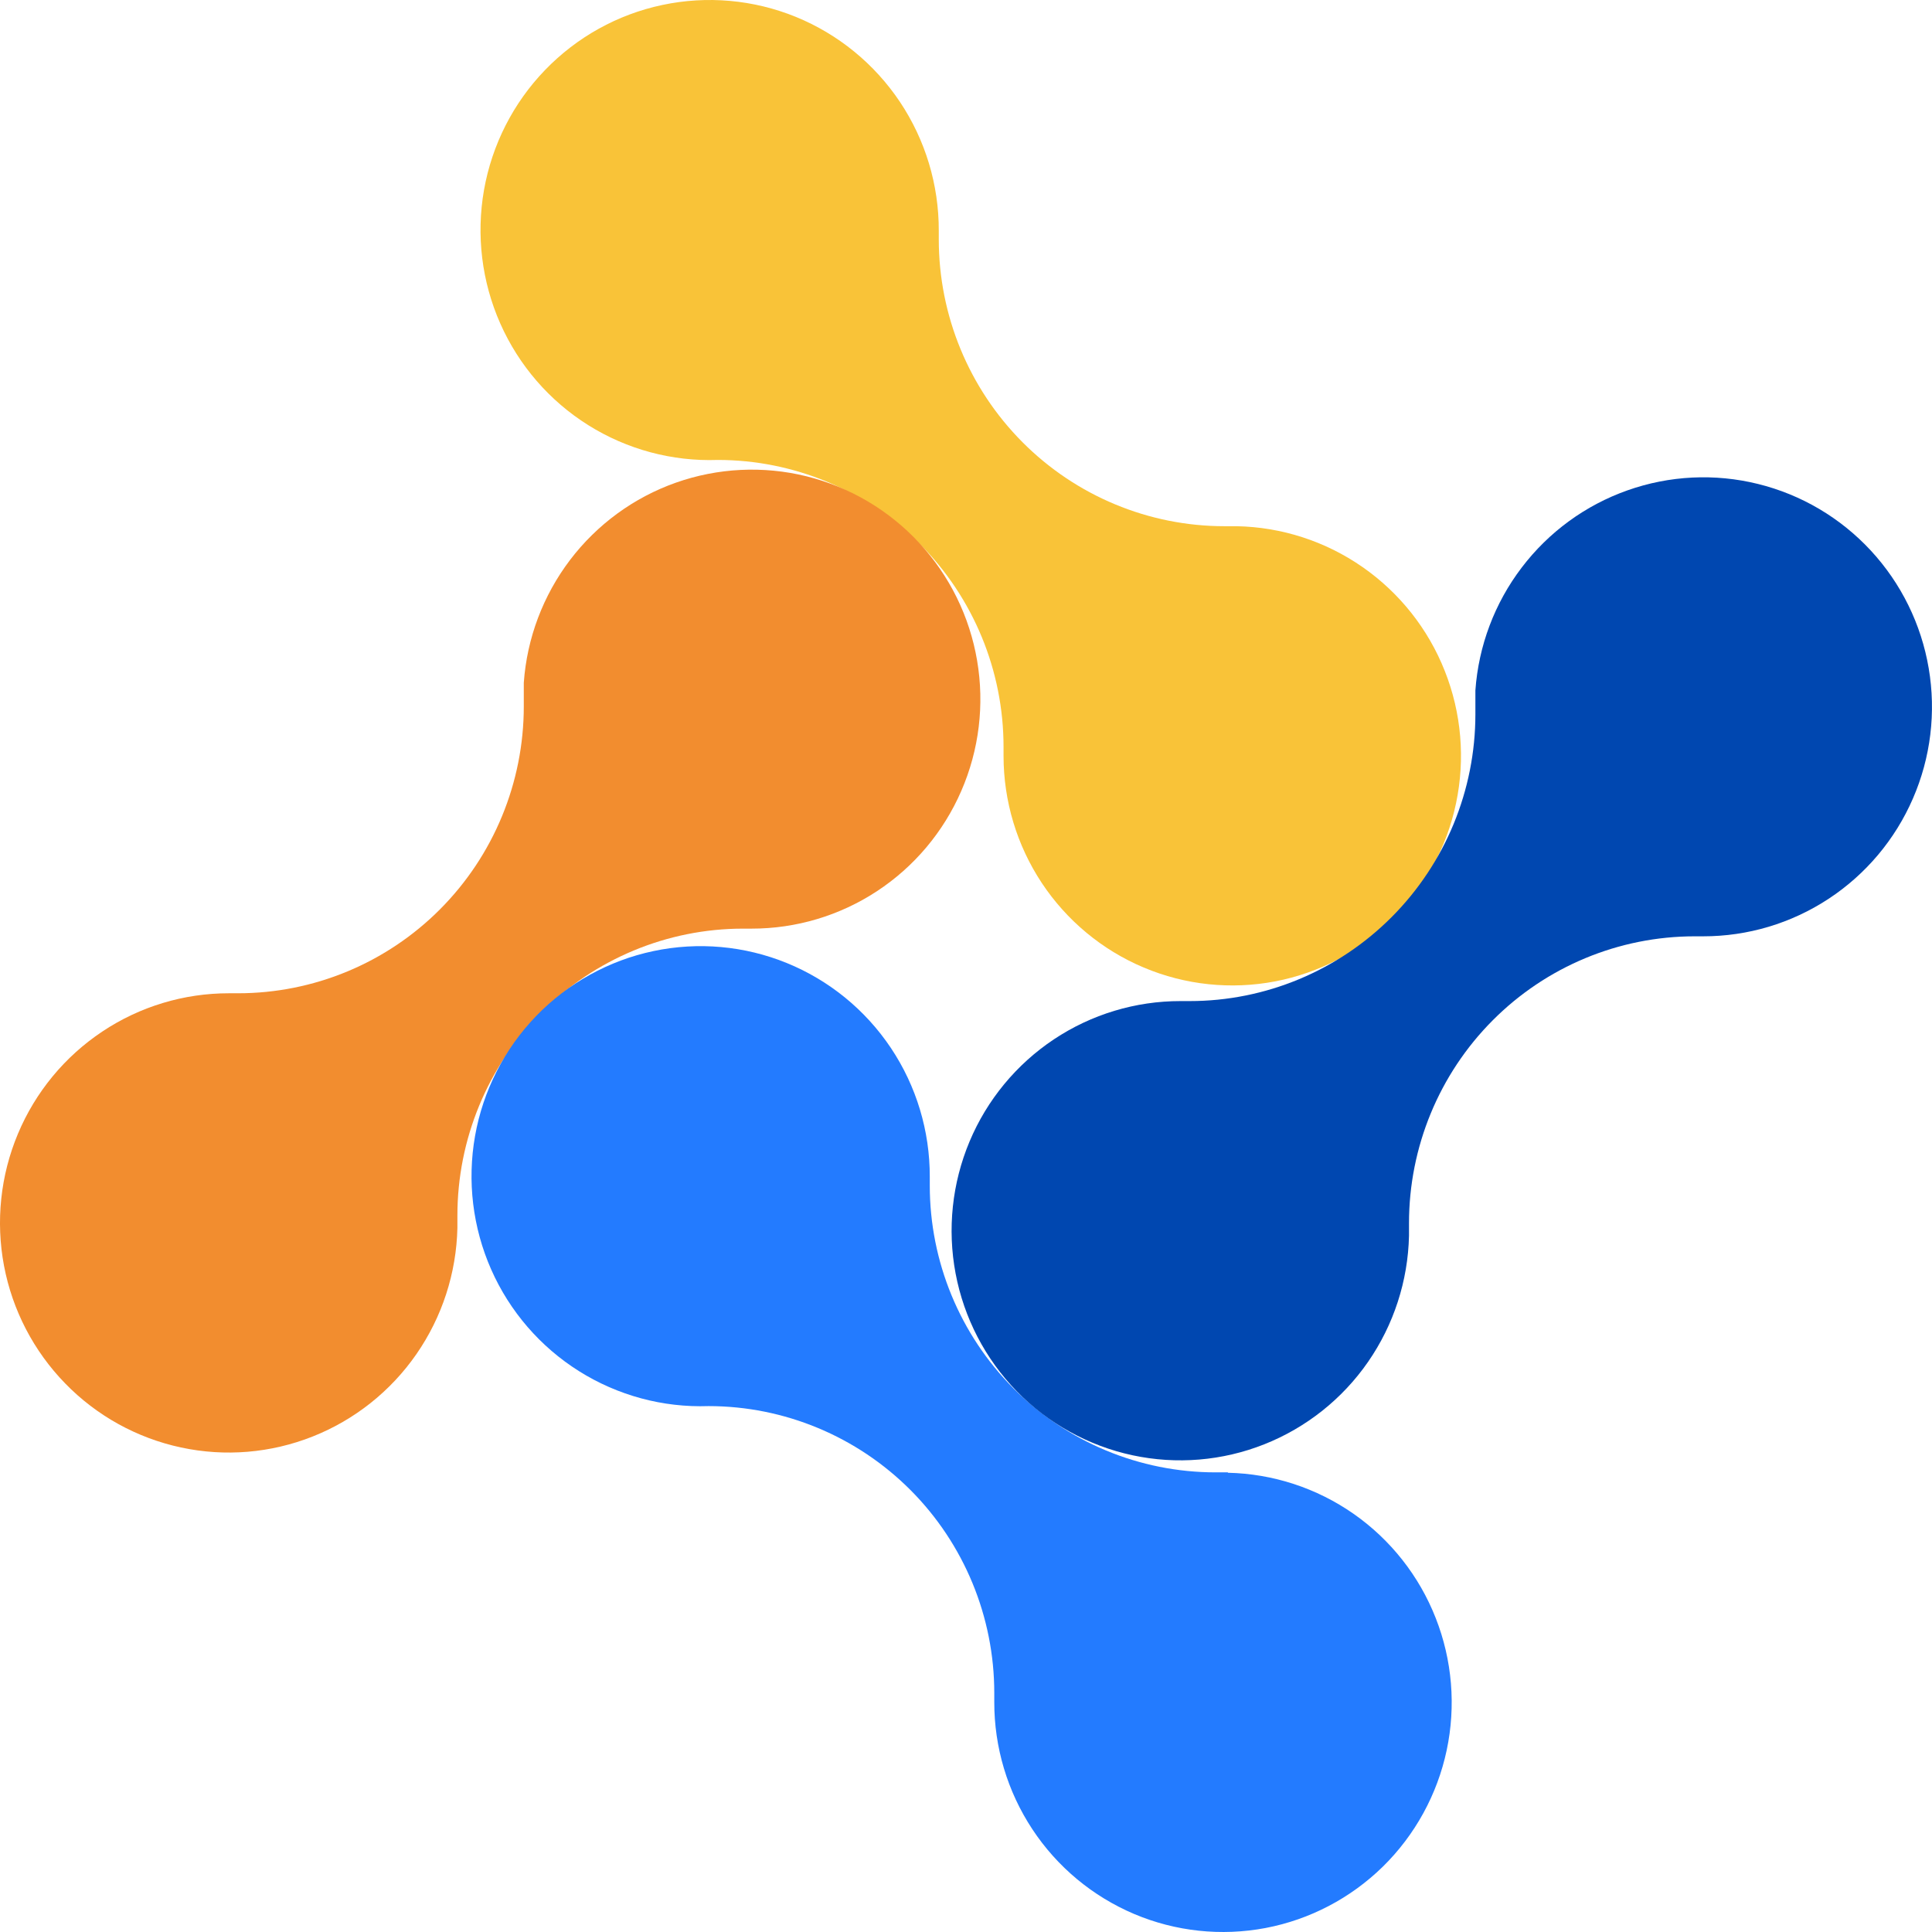
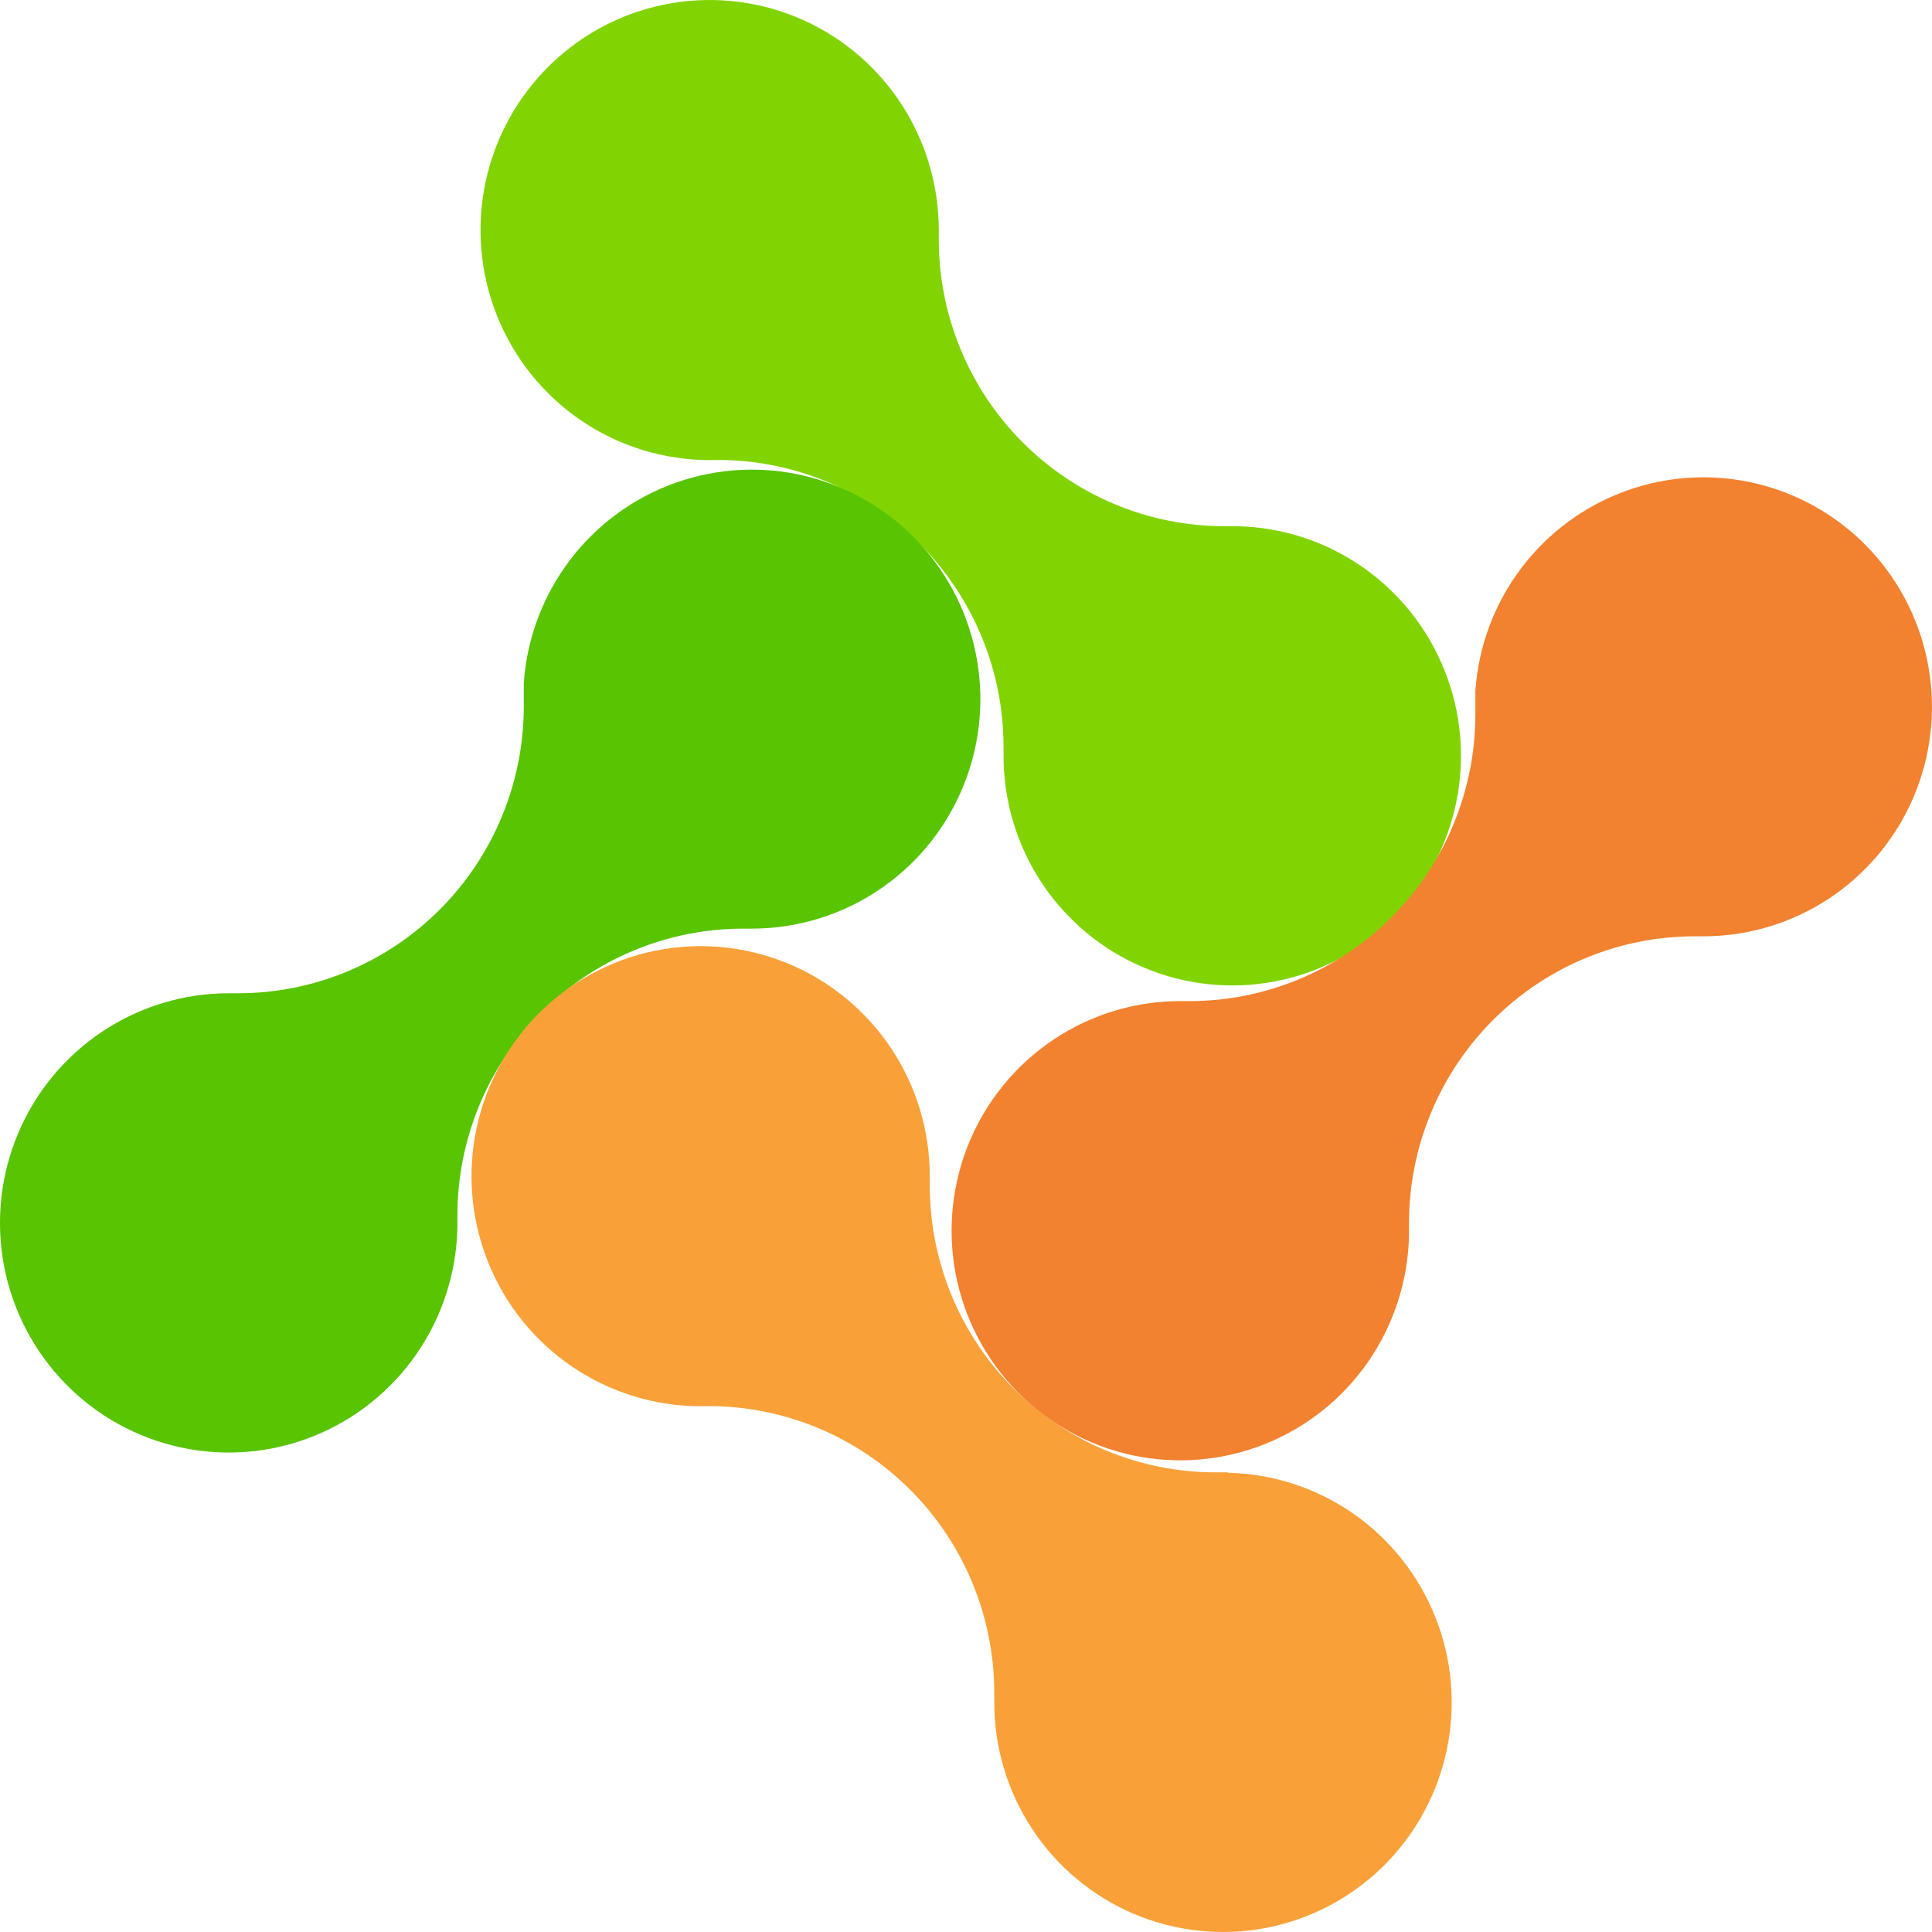
<svg xmlns="http://www.w3.org/2000/svg" width="44" height="44" viewBox="0 0 44 44" fill="none">
-   <path d="M28.166 11.984H28.042C27.99 11.984 27.94 11.984 27.887 11.984C26.162 11.984 24.506 11.296 23.286 10.07C22.066 8.845 21.38 7.183 21.38 5.451C21.38 5.385 21.38 5.32 21.38 5.255C21.383 4.21 21.075 3.188 20.495 2.32C19.915 1.453 19.09 0.779 18.126 0.385C17.162 -0.008 16.103 -0.103 15.085 0.113C14.066 0.328 13.136 0.845 12.412 1.596C11.688 2.346 11.205 3.297 11.023 4.326C10.842 5.355 10.971 6.415 11.394 7.369C11.817 8.324 12.515 9.13 13.398 9.683C14.28 10.236 15.308 10.512 16.348 10.475C18.073 10.475 19.729 11.164 20.949 12.389C22.169 13.614 22.855 15.276 22.855 17.009C22.855 17.077 22.855 17.145 22.855 17.214C22.855 18.244 23.158 19.251 23.726 20.109C24.294 20.966 25.102 21.637 26.048 22.035C26.994 22.434 28.036 22.543 29.043 22.35C30.051 22.156 30.979 21.668 31.711 20.947C32.444 20.226 32.948 19.303 33.16 18.296C33.373 17.288 33.284 16.24 32.905 15.283C32.527 14.325 31.875 13.502 31.032 12.915C30.189 12.328 29.192 12.004 28.166 11.984Z" fill="#F9C338" />
-   <path d="M10.417 27.966V27.838C10.417 27.785 10.417 27.736 10.417 27.683C10.417 25.95 11.102 24.288 12.323 23.063C13.543 21.838 15.198 21.149 16.924 21.149C16.989 21.149 17.051 21.149 17.116 21.149C18.13 21.15 19.123 20.854 19.971 20.297C20.82 19.74 21.488 18.946 21.893 18.012C22.299 17.079 22.424 16.047 22.253 15.044C22.083 14.04 21.624 13.109 20.934 12.363C20.243 11.618 19.351 11.091 18.366 10.847C17.382 10.604 16.348 10.655 15.391 10.993C14.435 11.331 13.598 11.943 12.983 12.752C12.368 13.562 12.001 14.534 11.929 15.549C11.929 15.73 11.929 15.91 11.929 16.087C11.929 17.82 11.243 19.482 10.023 20.707C8.803 21.933 7.147 22.621 5.422 22.621C5.353 22.621 5.285 22.621 5.214 22.621C4.188 22.62 3.185 22.923 2.331 23.492C1.476 24.061 0.807 24.871 0.409 25.82C0.011 26.768 -0.1 27.814 0.091 28.826C0.282 29.837 0.767 30.77 1.484 31.506C2.2 32.243 3.118 32.75 4.121 32.965C5.124 33.181 6.168 33.094 7.122 32.715C8.076 32.337 8.897 31.685 9.483 30.84C10.069 29.995 10.394 28.995 10.417 27.966Z" fill="#F28D2F" />
-   <path d="M27.964 33.532H27.84C27.788 33.532 27.735 33.532 27.682 33.532C25.956 33.532 24.301 32.844 23.081 31.619C21.86 30.393 21.175 28.731 21.175 26.999C21.175 26.933 21.175 26.868 21.175 26.803C21.178 25.758 20.87 24.736 20.291 23.869C19.711 23.001 18.887 22.328 17.923 21.934C16.959 21.54 15.9 21.445 14.882 21.66C13.864 21.875 12.933 22.391 12.209 23.141C11.485 23.891 11.001 24.842 10.819 25.87C10.637 26.898 10.765 27.958 11.187 28.913C11.609 29.868 12.306 30.674 13.188 31.228C14.07 31.782 15.097 32.059 16.136 32.023C17.862 32.023 19.517 32.712 20.738 33.937C21.958 35.162 22.644 36.824 22.644 38.557C22.644 38.625 22.644 38.694 22.644 38.762C22.642 39.792 22.944 40.8 23.51 41.658C24.076 42.517 24.883 43.188 25.828 43.589C26.773 43.989 27.815 44.1 28.823 43.909C29.831 43.717 30.76 43.23 31.494 42.511C32.227 41.791 32.733 40.869 32.947 39.862C33.161 38.855 33.074 37.806 32.697 36.849C32.321 35.891 31.67 35.066 30.828 34.477C29.986 33.889 28.99 33.563 27.964 33.541V33.532Z" fill="#237BFF" />
-   <path d="M32.089 28.141V28.013C32.089 27.96 32.089 27.91 32.089 27.857C32.089 26.125 32.774 24.463 33.995 23.238C35.215 22.012 36.87 21.324 38.596 21.324C38.661 21.324 38.723 21.324 38.788 21.324C39.802 21.325 40.794 21.029 41.643 20.471C42.492 19.914 43.16 19.12 43.565 18.187C43.971 17.254 44.096 16.222 43.925 15.219C43.755 14.215 43.296 13.283 42.606 12.538C41.915 11.792 41.023 11.265 40.038 11.022C39.053 10.778 38.02 10.829 37.063 11.168C36.107 11.506 35.27 12.117 34.655 12.927C34.039 13.736 33.673 14.708 33.601 15.724C33.601 15.907 33.601 16.088 33.601 16.265C33.601 17.998 32.915 19.66 31.695 20.885C30.474 22.11 28.819 22.799 27.093 22.799C27.025 22.799 26.957 22.799 26.886 22.799C25.86 22.798 24.857 23.101 24.002 23.67C23.148 24.239 22.479 25.048 22.081 25.997C21.683 26.946 21.572 27.992 21.763 29.003C21.954 30.015 22.439 30.948 23.155 31.684C23.872 32.42 24.79 32.928 25.793 33.143C26.796 33.358 27.84 33.271 28.793 32.893C29.747 32.515 30.569 31.863 31.155 31.018C31.741 30.173 32.066 29.173 32.089 28.144V28.141Z" fill="#0047B0" />
+   <path d="M28.166 11.984H28.042C27.99 11.984 27.94 11.984 27.887 11.984C26.162 11.984 24.506 11.296 23.286 10.07C22.066 8.845 21.38 7.183 21.38 5.451C21.38 5.385 21.38 5.32 21.38 5.255C21.383 4.21 21.075 3.188 20.495 2.32C19.915 1.453 19.09 0.779 18.126 0.385C17.162 -0.008 16.103 -0.103 15.085 0.113C14.066 0.328 13.136 0.845 12.412 1.596C11.688 2.346 11.205 3.297 11.023 4.326C10.842 5.355 10.971 6.415 11.394 7.369C11.817 8.324 12.515 9.13 13.398 9.683C14.28 10.236 15.308 10.512 16.348 10.475C18.073 10.475 19.729 11.164 20.949 12.389C22.169 13.614 22.855 15.276 22.855 17.009C22.855 17.077 22.855 17.145 22.855 17.214C22.855 18.244 23.158 19.251 23.726 20.109C24.294 20.966 25.102 21.637 26.048 22.035C26.994 22.434 28.036 22.543 29.043 22.35C30.051 22.156 30.979 21.668 31.711 20.947C32.444 20.226 32.948 19.303 33.16 18.296C33.373 17.288 33.284 16.24 32.905 15.283C32.527 14.325 31.875 13.502 31.032 12.915C30.189 12.328 29.192 12.004 28.166 11.984Z" fill="#81d401" />
+   <path d="M10.417 27.966V27.838C10.417 27.785 10.417 27.736 10.417 27.683C10.417 25.95 11.102 24.288 12.323 23.063C13.543 21.838 15.198 21.149 16.924 21.149C16.989 21.149 17.051 21.149 17.116 21.149C18.13 21.15 19.123 20.854 19.971 20.297C20.82 19.74 21.488 18.946 21.893 18.012C22.299 17.079 22.424 16.047 22.253 15.044C22.083 14.04 21.624 13.109 20.934 12.363C20.243 11.618 19.351 11.091 18.366 10.847C17.382 10.604 16.348 10.655 15.391 10.993C14.435 11.331 13.598 11.943 12.983 12.752C12.368 13.562 12.001 14.534 11.929 15.549C11.929 15.73 11.929 15.91 11.929 16.087C11.929 17.82 11.243 19.482 10.023 20.707C8.803 21.933 7.147 22.621 5.422 22.621C5.353 22.621 5.285 22.621 5.214 22.621C4.188 22.62 3.185 22.923 2.331 23.492C1.476 24.061 0.807 24.871 0.409 25.82C0.011 26.768 -0.1 27.814 0.091 28.826C0.282 29.837 0.767 30.77 1.484 31.506C2.2 32.243 3.118 32.75 4.121 32.965C5.124 33.181 6.168 33.094 7.122 32.715C8.076 32.337 8.897 31.685 9.483 30.84C10.069 29.995 10.394 28.995 10.417 27.966Z" fill="#58c402" />
+   <path d="M27.964 33.532H27.84C27.788 33.532 27.735 33.532 27.682 33.532C25.956 33.532 24.301 32.844 23.081 31.619C21.86 30.393 21.175 28.731 21.175 26.999C21.175 26.933 21.175 26.868 21.175 26.803C21.178 25.758 20.87 24.736 20.291 23.869C19.711 23.001 18.887 22.328 17.923 21.934C16.959 21.54 15.9 21.445 14.882 21.66C13.864 21.875 12.933 22.391 12.209 23.141C11.485 23.891 11.001 24.842 10.819 25.87C10.637 26.898 10.765 27.958 11.187 28.913C11.609 29.868 12.306 30.674 13.188 31.228C14.07 31.782 15.097 32.059 16.136 32.023C17.862 32.023 19.517 32.712 20.738 33.937C21.958 35.162 22.644 36.824 22.644 38.557C22.644 38.625 22.644 38.694 22.644 38.762C22.642 39.792 22.944 40.8 23.51 41.658C24.076 42.517 24.883 43.188 25.828 43.589C26.773 43.989 27.815 44.1 28.823 43.909C29.831 43.717 30.76 43.23 31.494 42.511C32.227 41.791 32.733 40.869 32.947 39.862C33.161 38.855 33.074 37.806 32.697 36.849C32.321 35.891 31.67 35.066 30.828 34.477C29.986 33.889 28.99 33.563 27.964 33.541V33.532Z" fill="#f9a138" />
+   <path d="M32.089 28.141V28.013C32.089 27.96 32.089 27.91 32.089 27.857C32.089 26.125 32.774 24.463 33.995 23.238C35.215 22.012 36.87 21.324 38.596 21.324C38.661 21.324 38.723 21.324 38.788 21.324C39.802 21.325 40.794 21.029 41.643 20.471C42.492 19.914 43.16 19.12 43.565 18.187C43.971 17.254 44.096 16.222 43.925 15.219C43.755 14.215 43.296 13.283 42.606 12.538C41.915 11.792 41.023 11.265 40.038 11.022C39.053 10.778 38.02 10.829 37.063 11.168C36.107 11.506 35.27 12.117 34.655 12.927C34.039 13.736 33.673 14.708 33.601 15.724C33.601 15.907 33.601 16.088 33.601 16.265C33.601 17.998 32.915 19.66 31.695 20.885C30.474 22.11 28.819 22.799 27.093 22.799C27.025 22.799 26.957 22.799 26.886 22.799C25.86 22.798 24.857 23.101 24.002 23.67C23.148 24.239 22.479 25.048 22.081 25.997C21.683 26.946 21.572 27.992 21.763 29.003C21.954 30.015 22.439 30.948 23.155 31.684C23.872 32.42 24.79 32.928 25.793 33.143C26.796 33.358 27.84 33.271 28.793 32.893C29.747 32.515 30.569 31.863 31.155 31.018C31.741 30.173 32.066 29.173 32.089 28.144V28.141Z" fill="#f2822f" />
</svg>
